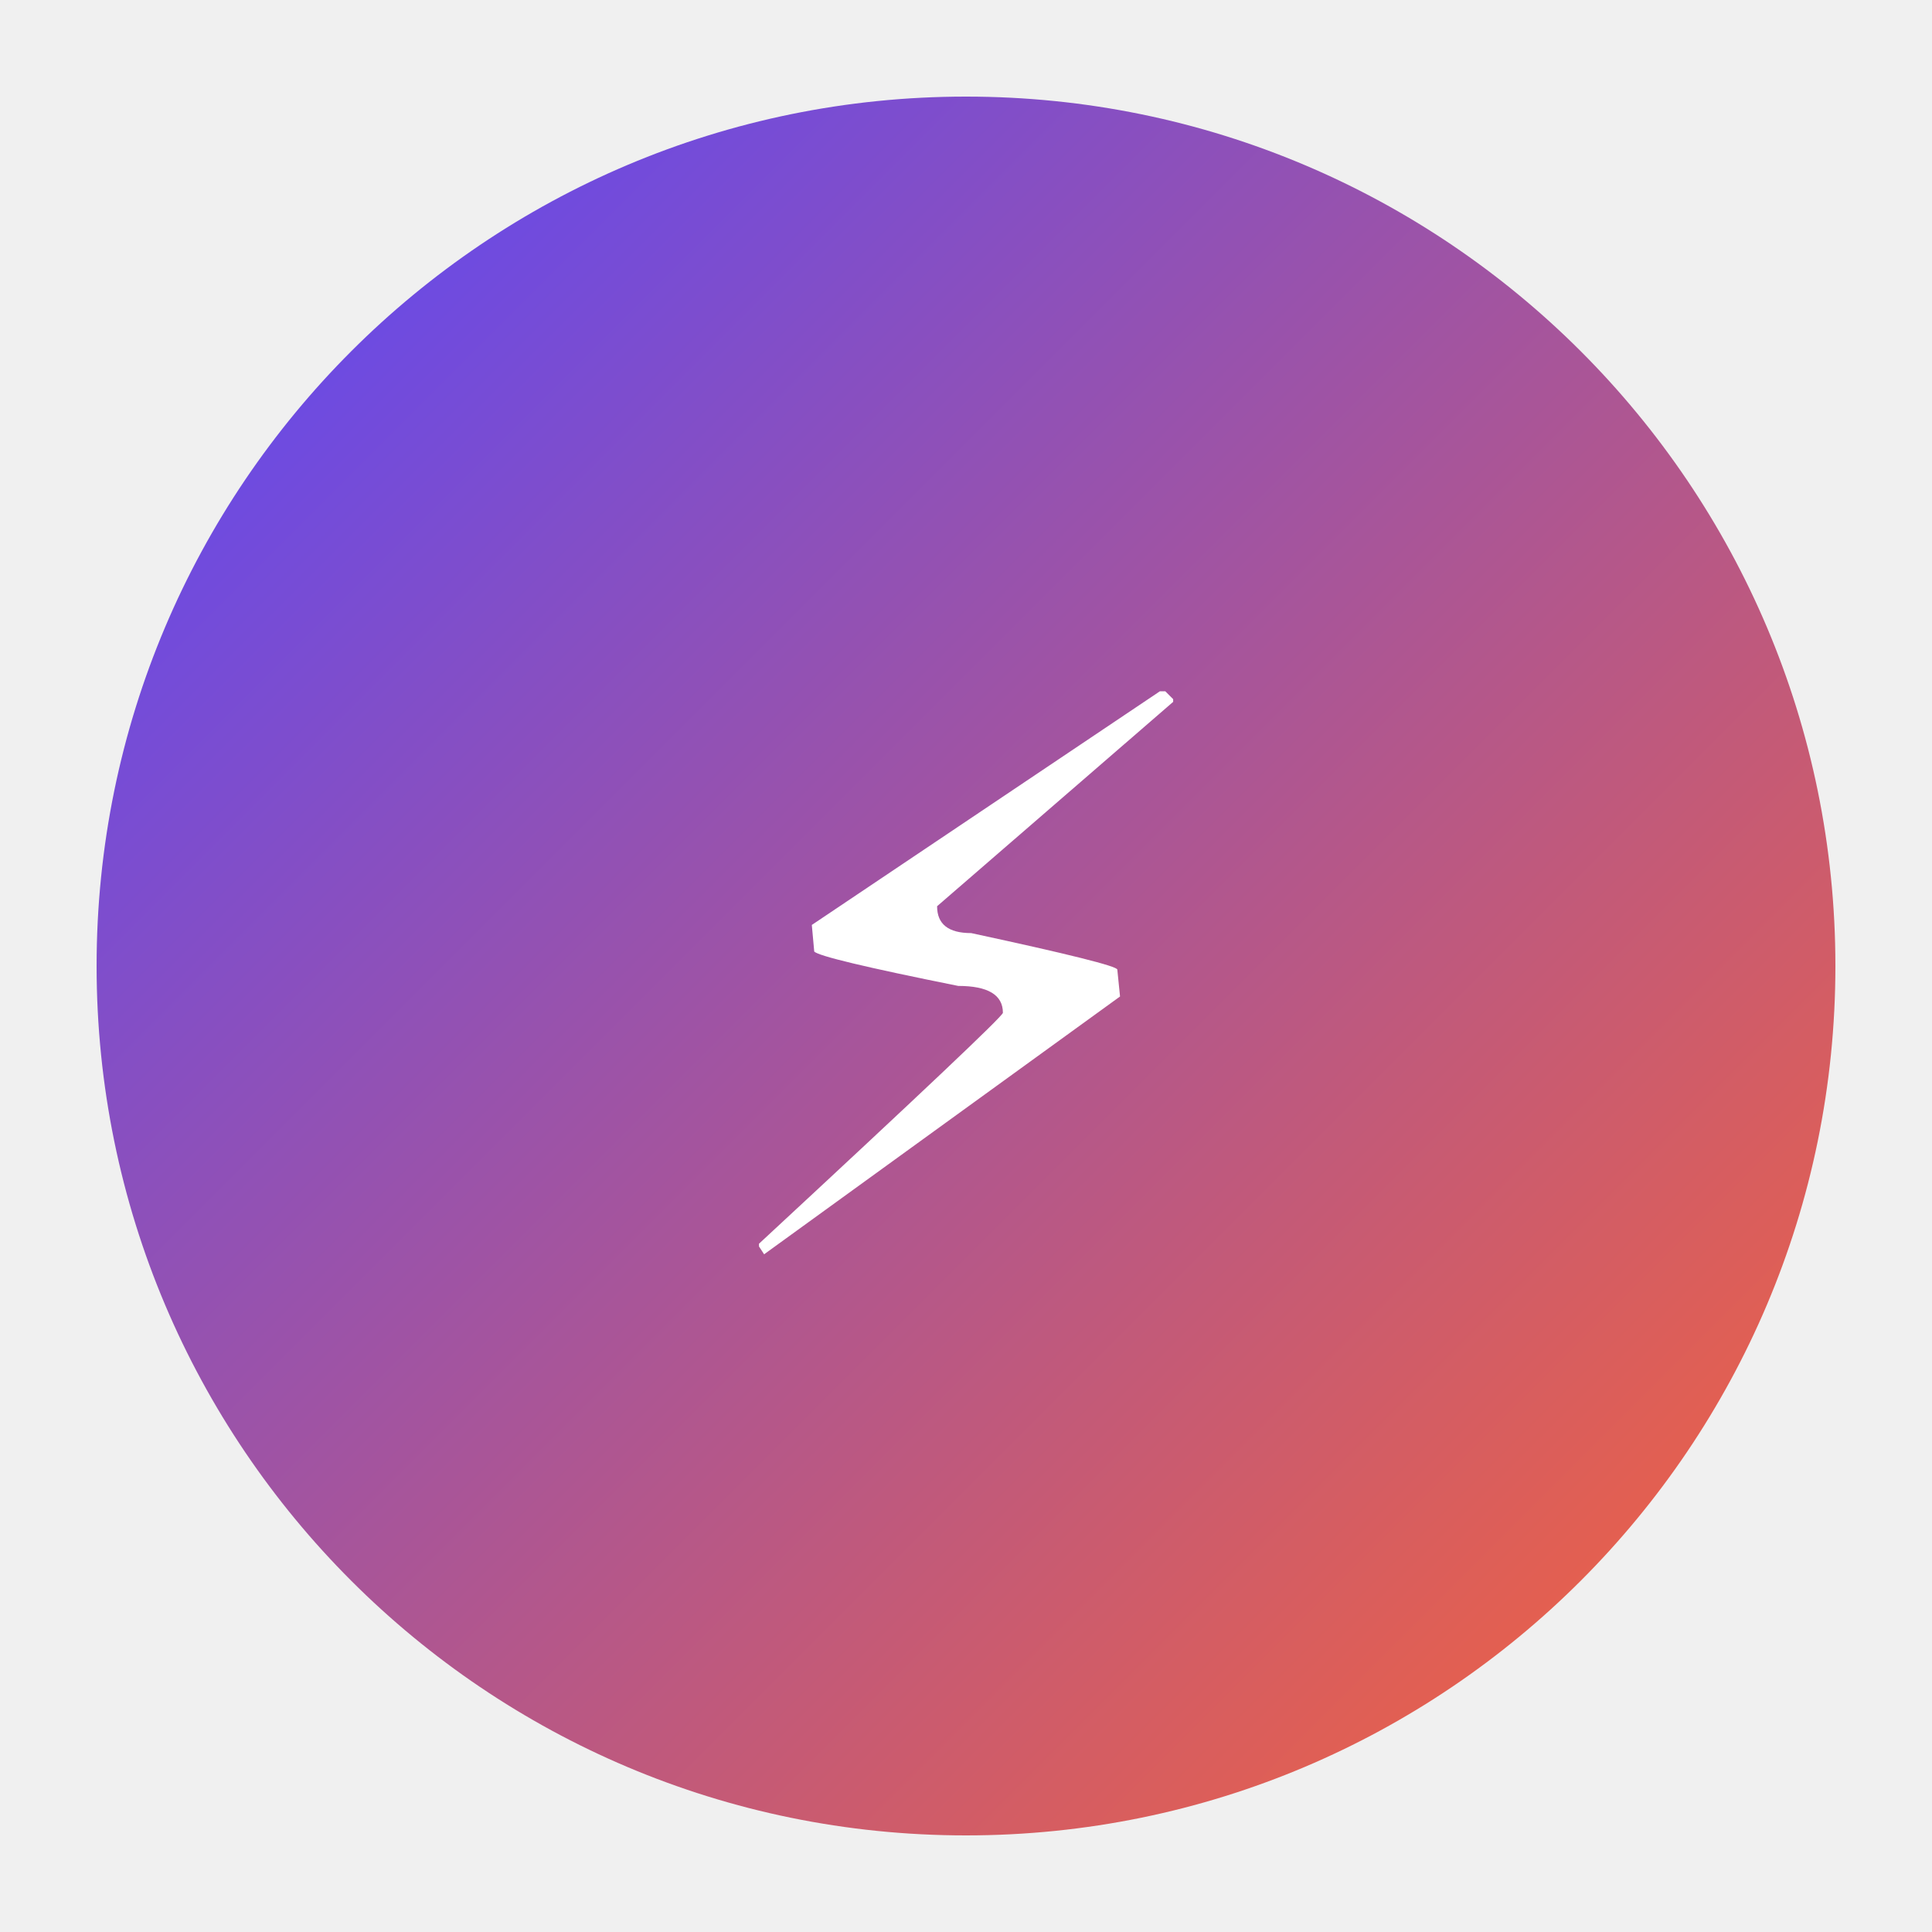
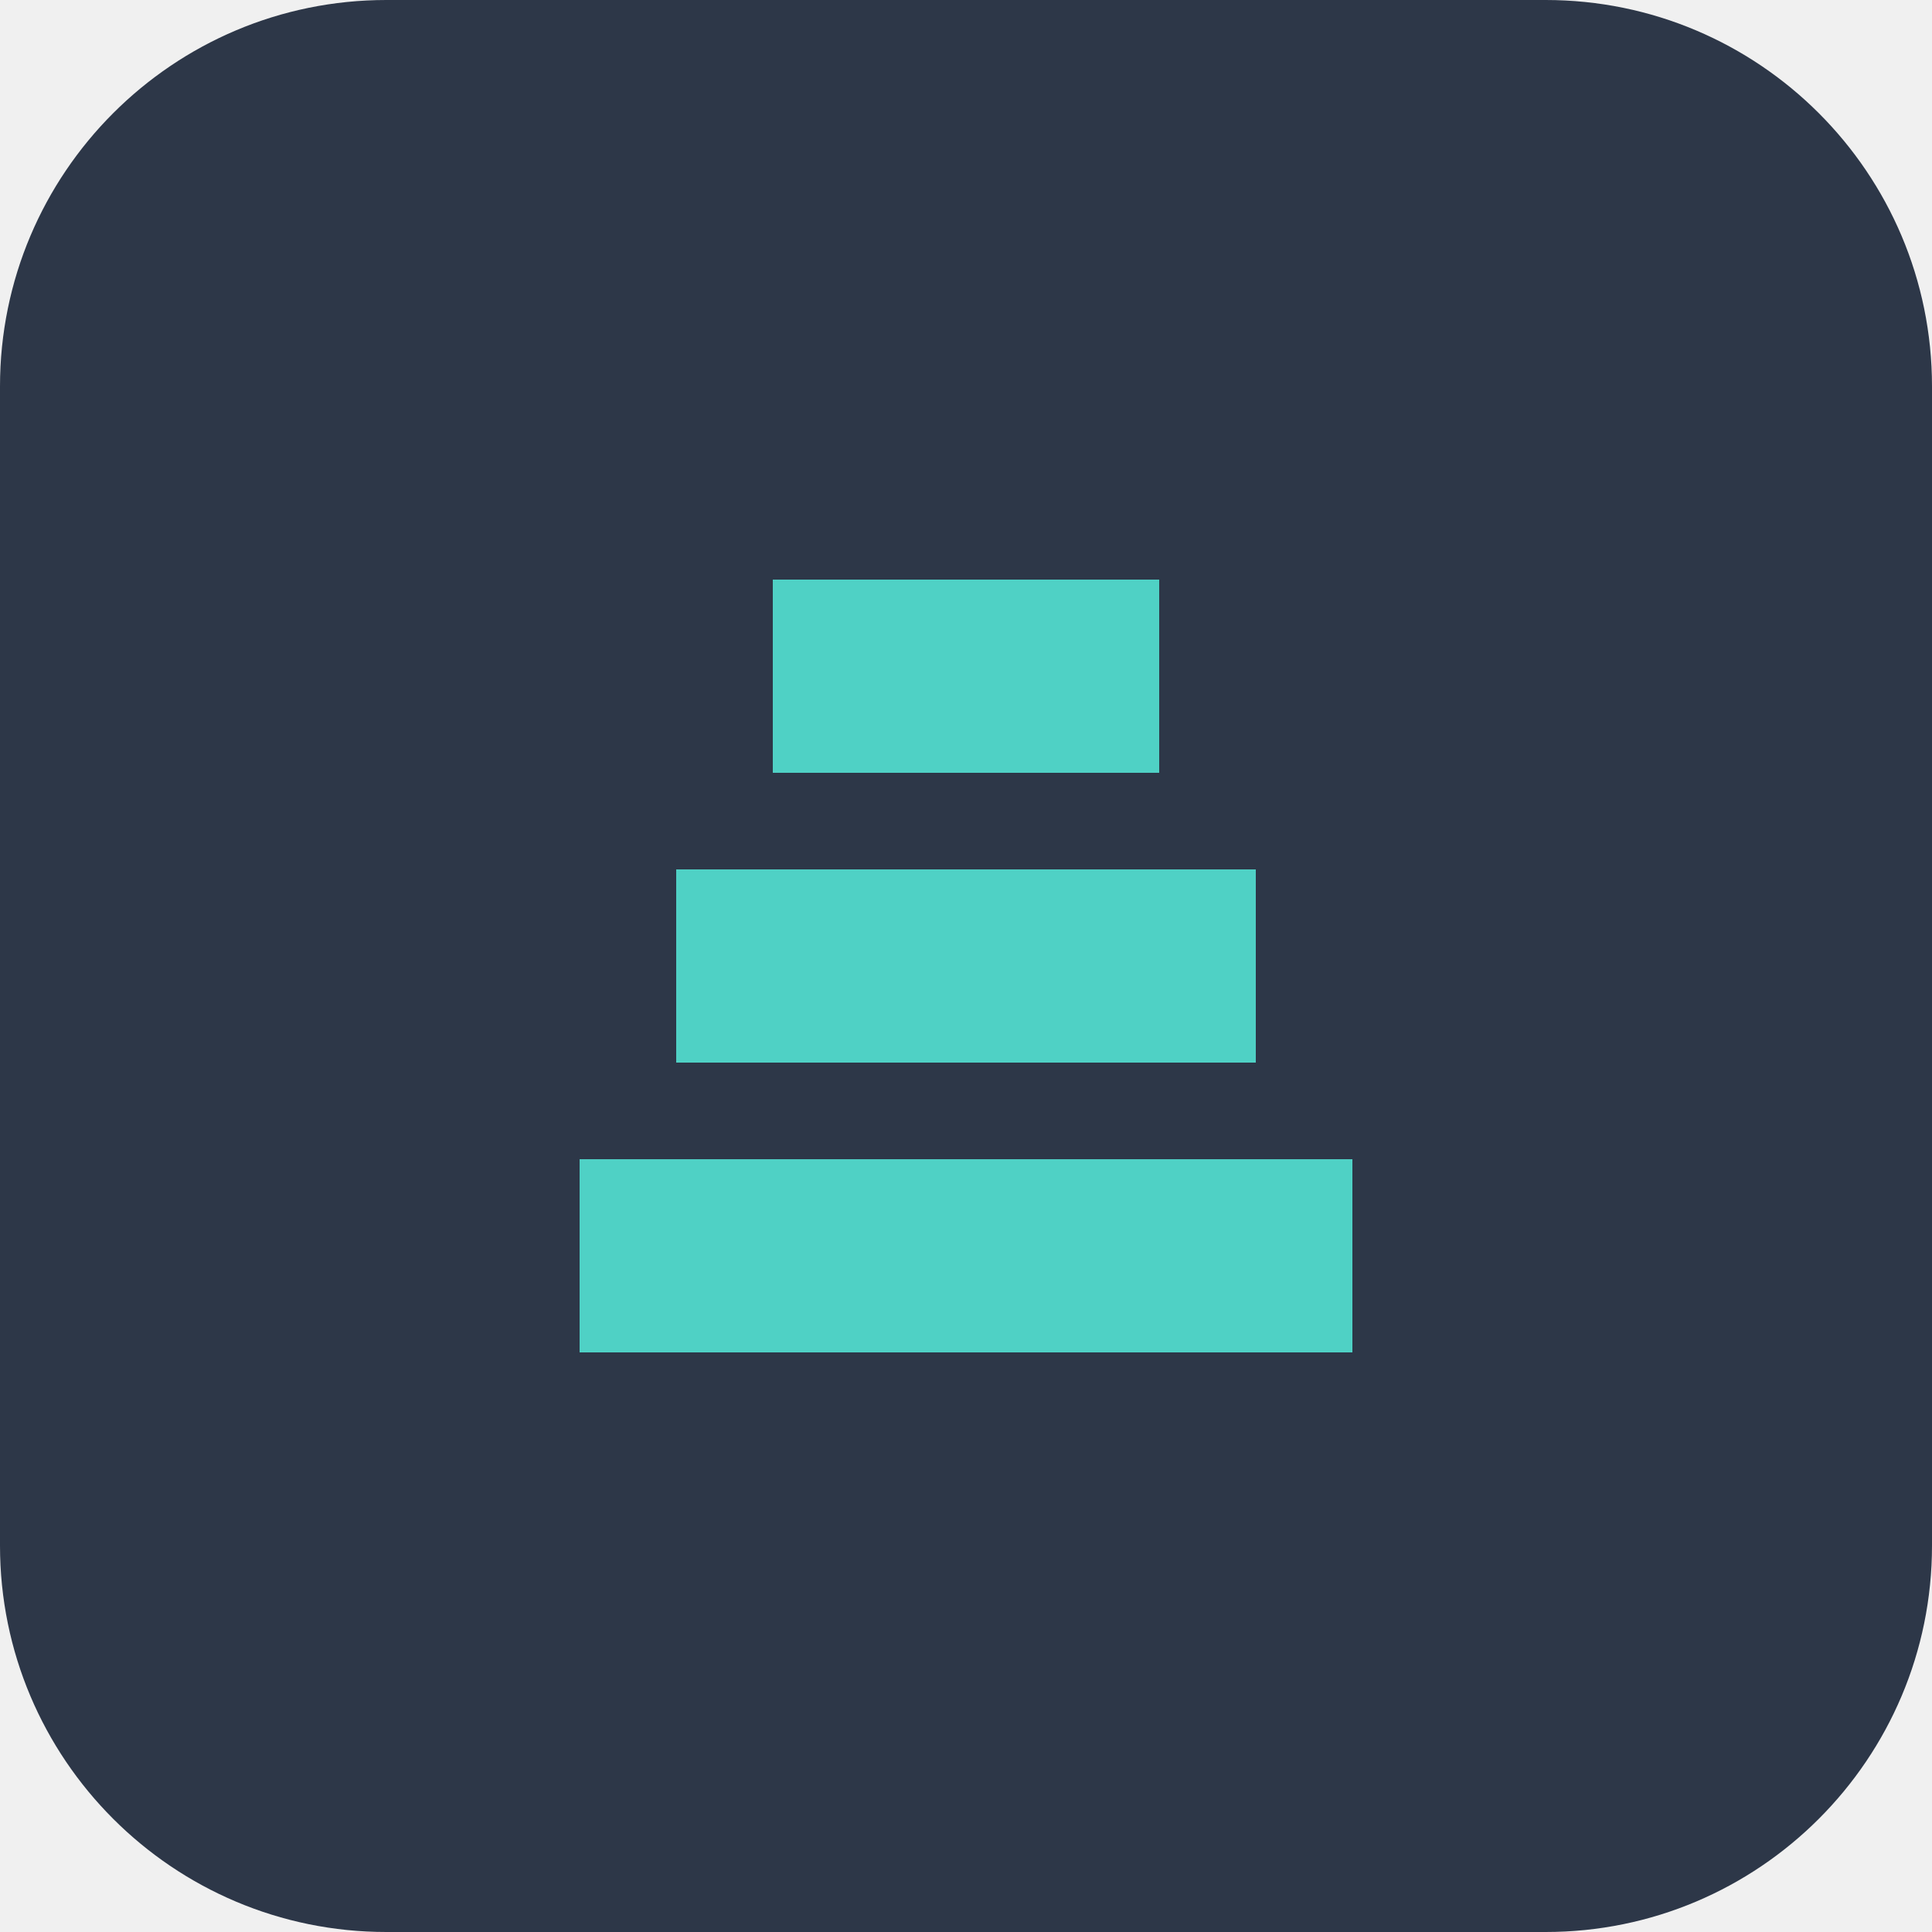
<svg xmlns="http://www.w3.org/2000/svg" viewBox="0 0 100 100">
-   <defs>
-     <linearGradient id="a" x1="0" y1="0" x2="1" y2="1">
-       <stop offset="0" stop-color="#5546FF" />
-       <stop offset="1" stop-color="#FC6432" />
-     </linearGradient>
-   </defs>
-   <circle cx="50" cy="50" r="45" fill="url(#a)" />
-   <text x="50" y="65" font-size="40" text-anchor="middle" fill="#fff" font-weight="700">⚡</text>
+   <rect width="100" height="100" rx="20" fill="#2d3748" />
+   <path d="M 30 70 L 70 70 L 70 60 L 30 60 Z M 35 55 L 65 55 L 65 45 L 35 45 Z M 40 40 L 60 40 L 60 30 L 40 30 Z" fill="#4fd1c5" />
</svg>
